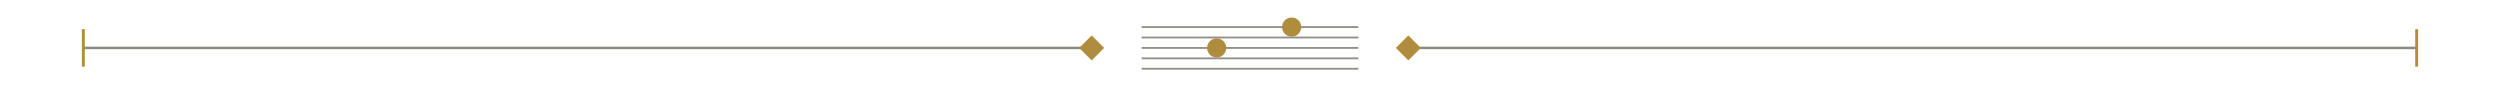
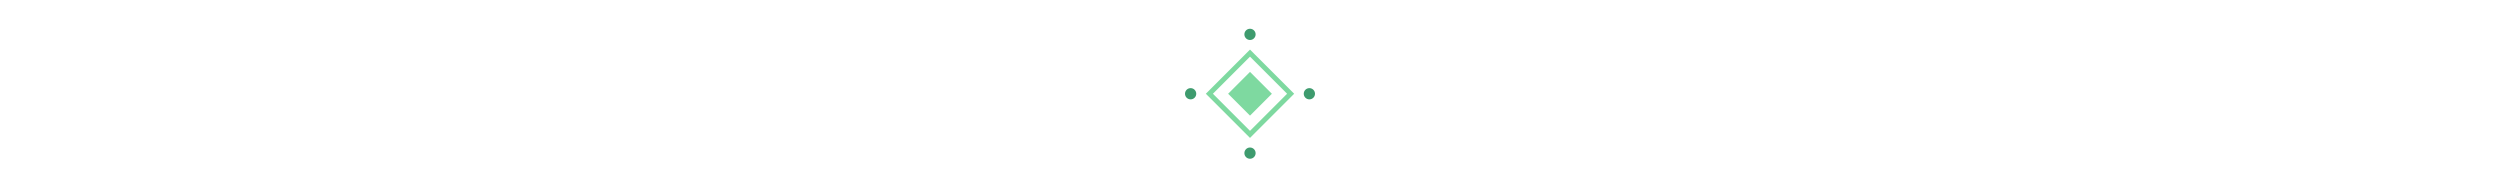
- <svg xmlns="http://www.w3.org/2000/svg" viewBox="0 0 1200 46" width="1200" height="46">
-   <line x1="40" y1="23" x2="524" y2="23" stroke="#77746A" stroke-width="1.2" opacity="0.85" />
-   <line x1="676" y1="23" x2="1160" y2="23" stroke="#77746A" stroke-width="1.2" opacity="0.85" />
-   <line x1="40" y1="14" x2="40" y2="32" stroke="#B08D3E" stroke-width="1.4" />
-   <line x1="1160" y1="14" x2="1160" y2="32" stroke="#B08D3E" stroke-width="1.4" />
-   <path d="M 524 17 L 530 23 L 524 29 L 518 23 Z" fill="#B08D3E" />
-   <path d="M 676 17 L 682 23 L 676 29 L 670 23 Z" fill="#B08D3E" />
-   <line x1="548" y1="13" x2="652" y2="13" stroke="#77746A" stroke-width="0.9" opacity="0.8" />
-   <line x1="548" y1="18" x2="652" y2="18" stroke="#77746A" stroke-width="0.9" opacity="0.8" />
-   <line x1="548" y1="23" x2="652" y2="23" stroke="#77746A" stroke-width="0.9" opacity="0.8" />
-   <line x1="548" y1="28" x2="652" y2="28" stroke="#77746A" stroke-width="0.9" opacity="0.8" />
-   <line x1="548" y1="33" x2="652" y2="33" stroke="#77746A" stroke-width="0.9" opacity="0.8" />
-   <circle cx="584" cy="23" r="4.6" fill="#B08D3E" />
-   <circle cx="620" cy="13" r="4.6" fill="#B08D3E" />
+ <svg xmlns="http://www.w3.org/2000/svg" viewBox="0 0 800 60" width="800" height="60" role="img">
+   <defs>
+     <linearGradient id="dg" x1="0" y1="0" x2="1" y2="0">
+       <stop offset="0" stop-color="#1C5038" stop-opacity="0" />
+       <stop offset=".28" stop-color="#3E9B6E" />
+       <stop offset=".5" stop-color="#7ED9A0" />
+       <stop offset=".72" stop-color="#3E9B6E" />
+       <stop offset="1" stop-color="#1C5038" stop-opacity="0" />
+     </linearGradient>
+   </defs>
+   <line x1="20" y1="30" x2="330" y2="30" stroke="url(#dg)" stroke-width="1.4" />
+   <line x1="470" y1="30" x2="780" y2="30" stroke="url(#dg)" stroke-width="1.4" />
+   <g transform="translate(400 30)">
+     <path d="M0 -13 L13 0 L0 13 L-13 0 Z" fill="none" stroke="#7ED9A0" stroke-width="1.6" />
+     <path d="M0 -7 L7 0 L0 7 L-7 0 Z" fill="#7ED9A0" />
+     <circle cx="0" cy="-19" r="1.8" fill="#3E9B6E" />
+     <circle cx="0" cy="19" r="1.8" fill="#3E9B6E" />
+     <circle cx="-19" cy="0" r="1.8" fill="#3E9B6E" />
+     <circle cx="19" cy="0" r="1.8" fill="#3E9B6E" />
+   </g>
</svg>
